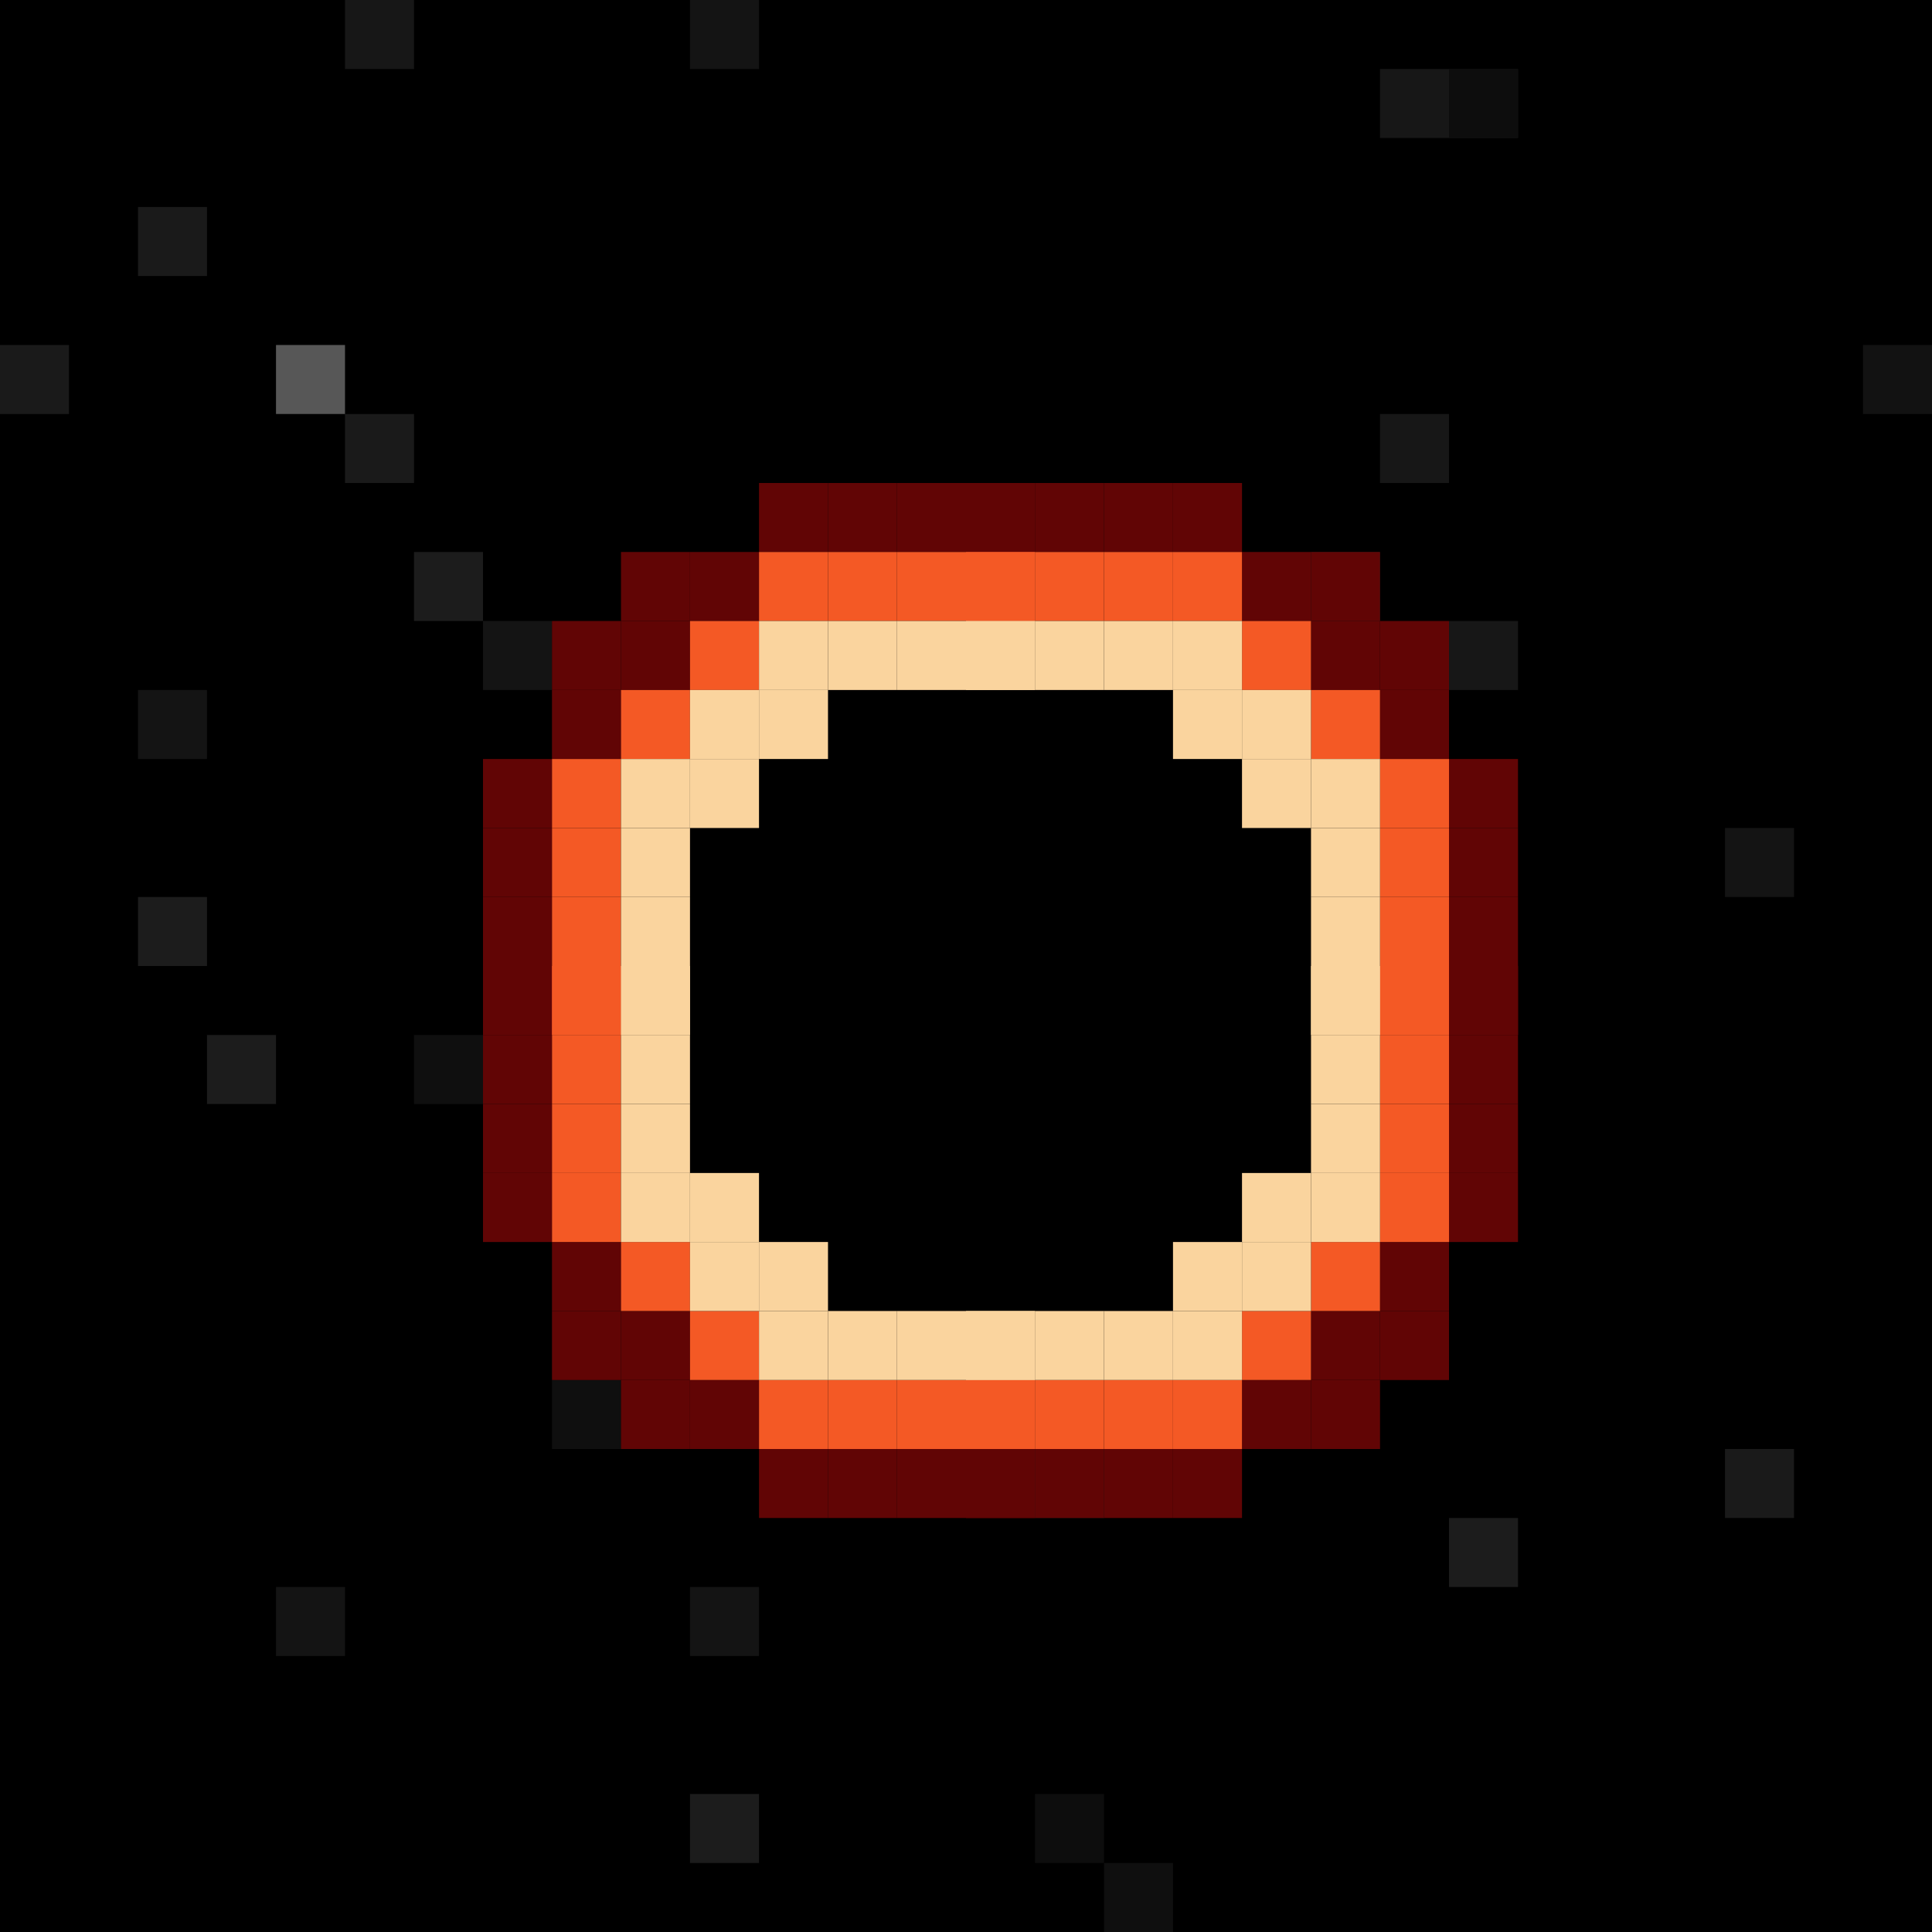
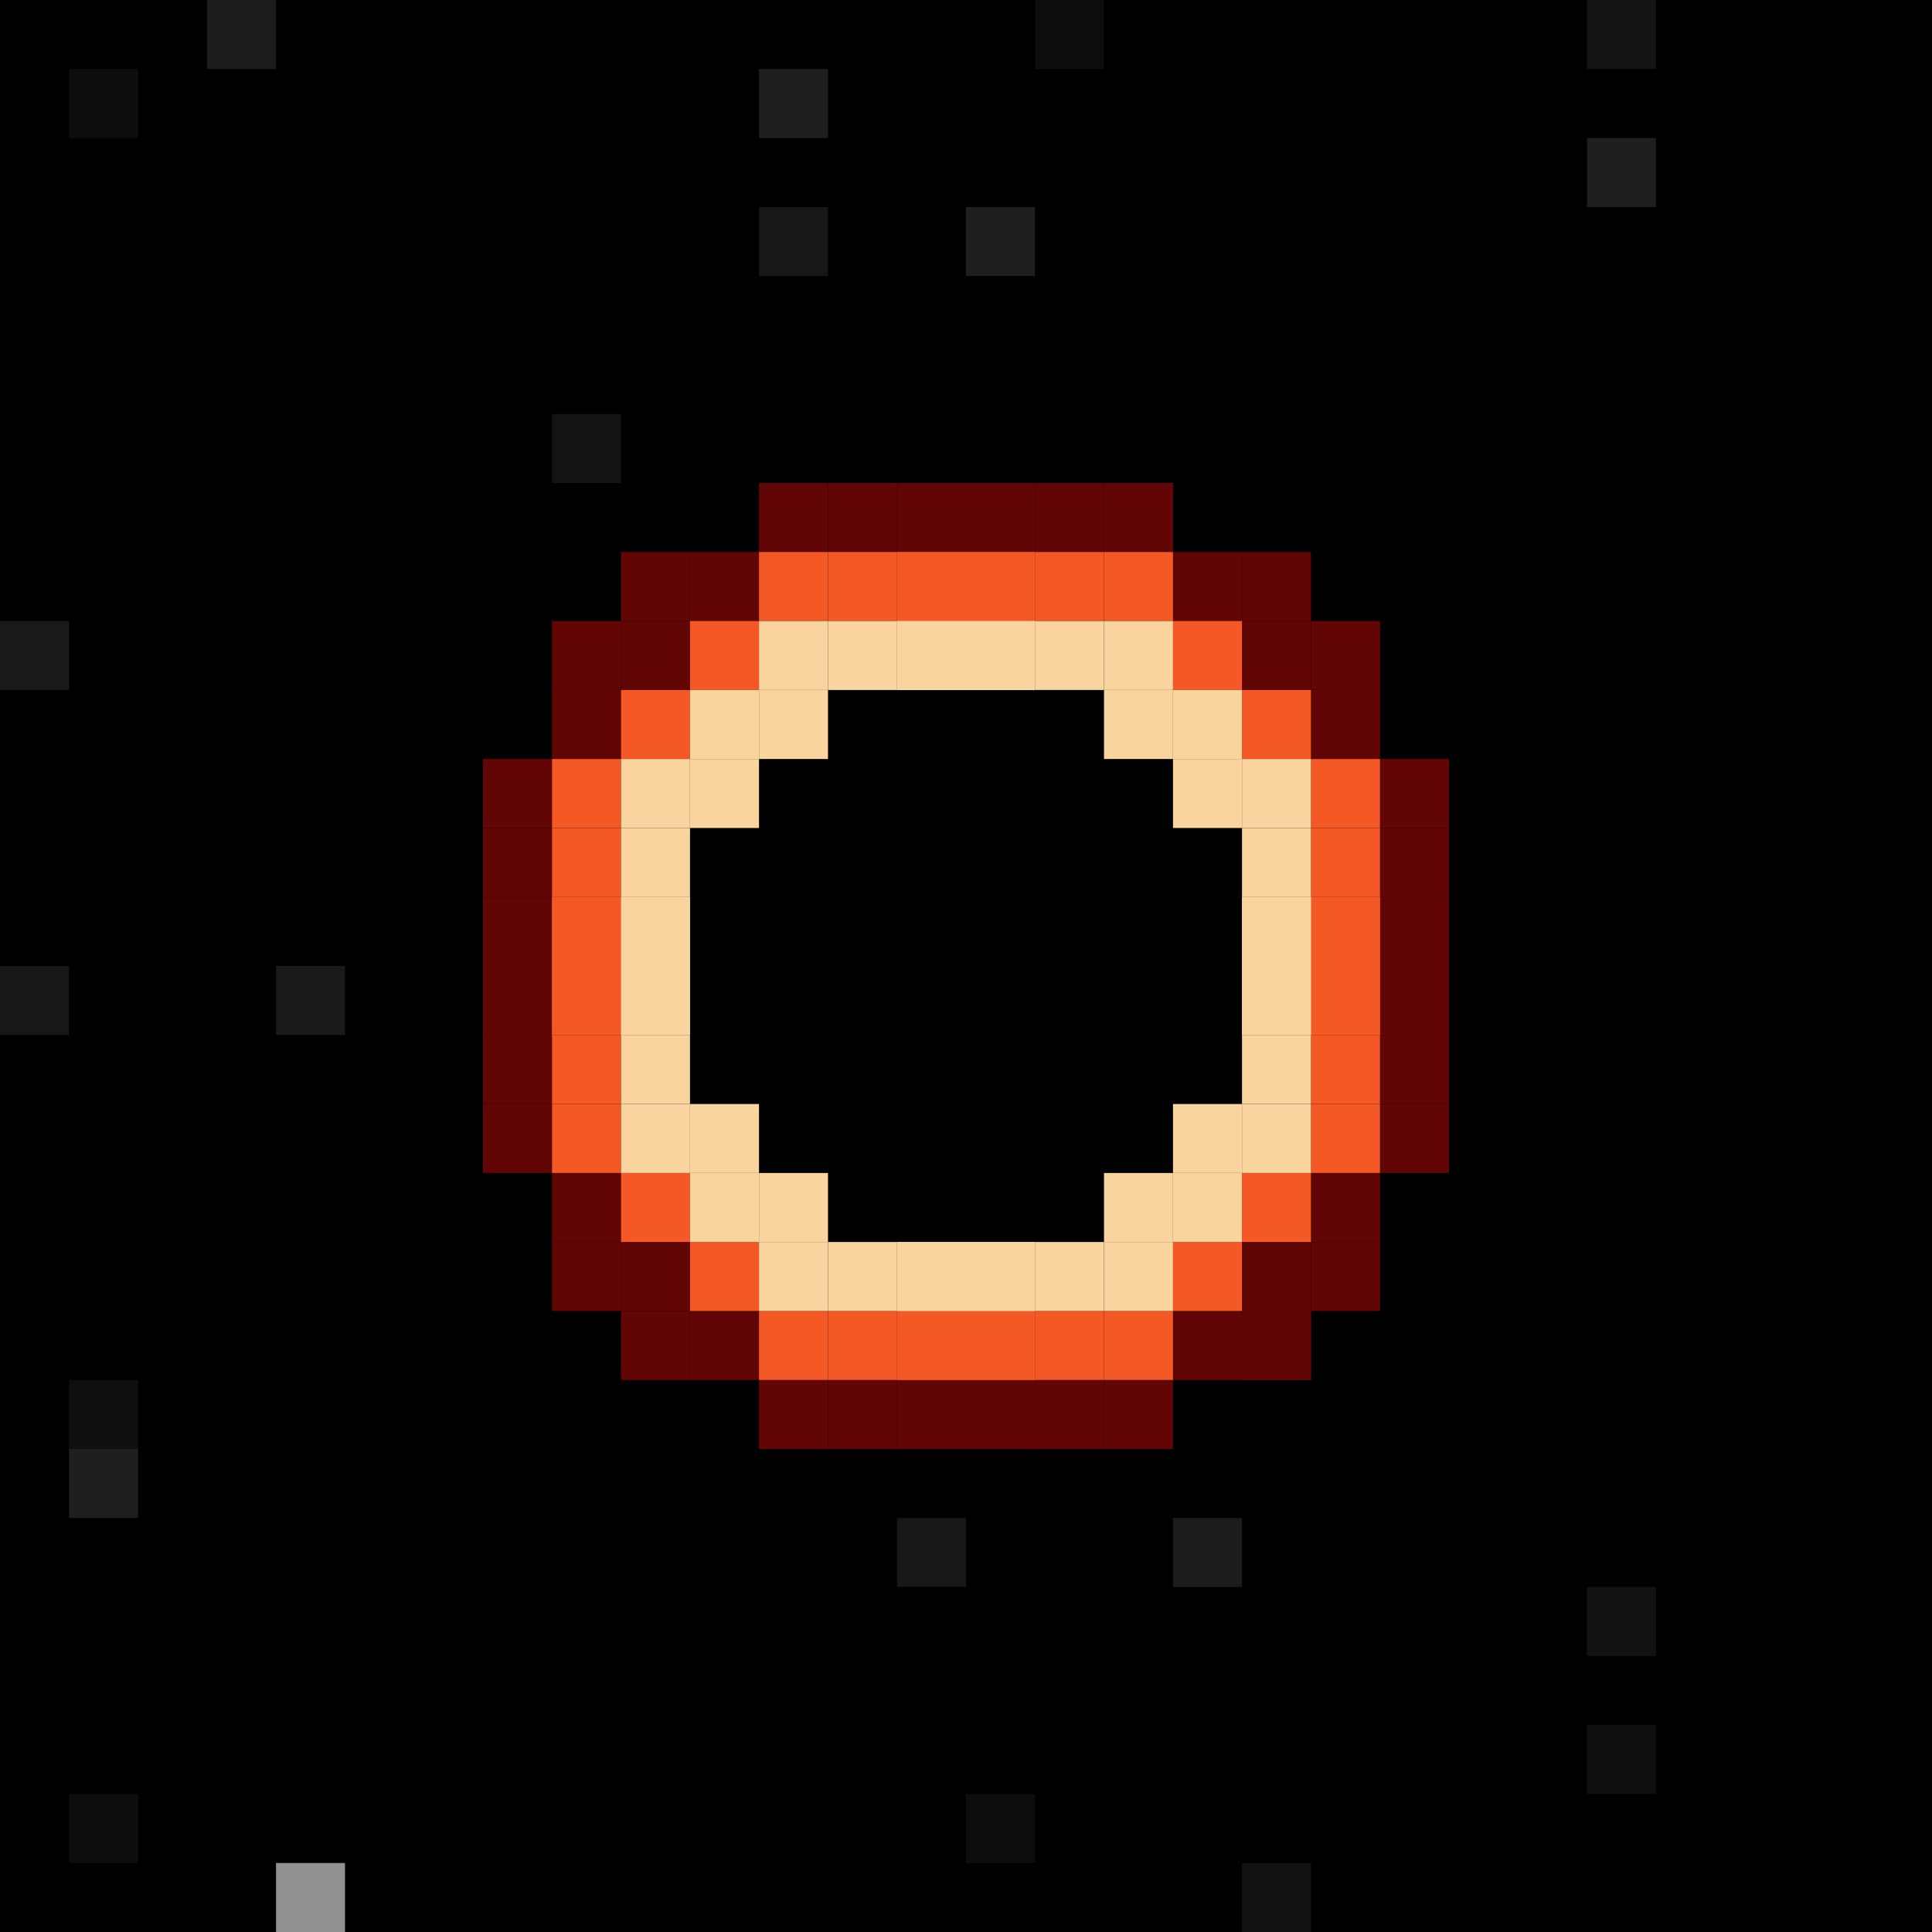
<svg xmlns="http://www.w3.org/2000/svg" viewBox="0 0 280 280" width="280" height="280">
  <defs>
-     <g id="fullbase0">
-       <g id="base0">
-         <rect x="110" y="70" width="10" height="10" fill="hsl(0, 90%, 20%)" />
-         <rect x="120" y="70" width="10" height="10" fill="hsl(0, 90%, 20%)" />
-         <rect x="130" y="70" width="10" height="10" fill="hsl(0, 90%, 20%)" />
-         <rect x="140" y="70" width="10" height="10" fill="hsl(0, 90%, 20%)" />
-         <rect x="90" y="80" width="10" height="10" fill="hsl(0, 90%, 20%)" />
-         <rect x="100" y="80" width="10" height="10" fill="hsl(0, 90%, 20%)" />
-         <rect x="110" y="80" width="10" height="10" fill="hsl(15, 90%, 55%)" />
-         <rect x="120" y="80" width="10" height="10" fill="hsl(15, 90%, 55%)" />
-         <rect x="130" y="80" width="10" height="10" fill="hsl(15, 90%, 55%)" />
-         <rect x="140" y="80" width="10" height="10" fill="hsl(15, 90%, 55%)" />
-         <rect x="80" y="90" width="10" height="10" fill="hsl(0, 90%, 20%)" />
-         <rect x="90" y="90" width="10" height="10" fill="hsl(0, 90%, 20%)" />
-         <rect x="100" y="90" width="10" height="10" fill="hsl(15, 90%, 55%)" />
-         <rect x="110" y="90" width="10" height="10" fill="hsl(35, 90%, 80%)" />
-         <rect x="120" y="90" width="10" height="10" fill="hsl(35, 90%, 80%)" />
-         <rect x="130" y="90" width="10" height="10" fill="hsl(35, 90%, 80%)" />
-         <rect x="140" y="90" width="10" height="10" fill="hsl(35, 90%, 80%)" />
-         <rect x="80" y="100" width="10" height="10" fill="hsl(0, 90%, 20%)" />
-         <rect x="90" y="100" width="10" height="10" fill="hsl(15, 90%, 55%)" />
-         <rect x="100" y="100" width="10" height="10" fill="hsl(35, 90%, 80%)" />
-         <rect x="110" y="100" width="10" height="10" fill="hsl(35, 90%, 80%)" />
-         <rect x="70" y="110" width="10" height="10" fill="hsl(0, 90%, 20%)" />
-         <rect x="80" y="110" width="10" height="10" fill="hsl(15, 90%, 55%)" />
-         <rect x="90" y="110" width="10" height="10" fill="hsl(35, 90%, 80%)" />
-         <rect x="100" y="110" width="10" height="10" fill="hsl(35, 90%, 80%)" />
-         <rect x="70" y="120" width="10" height="10" fill="hsl(0, 90%, 20%)" />
-         <rect x="80" y="120" width="10" height="10" fill="hsl(15, 90%, 55%)" />
-         <rect x="90" y="120" width="10" height="10" fill="hsl(35, 90%, 80%)" />
-         <rect x="70" y="130" width="10" height="10" fill="hsl(0, 90%, 20%)" />
-         <rect x="80" y="130" width="10" height="10" fill="hsl(15, 90%, 55%)" />
-         <rect x="90" y="130" width="10" height="10" fill="hsl(35, 90%, 80%)" />
-         <rect x="70" y="140" width="10" height="10" fill="hsl(0, 90%, 20%)" />
-         <rect x="80" y="140" width="10" height="10" fill="hsl(15, 90%, 55%)" />
-         <rect x="90" y="140" width="10" height="10" fill="hsl(35, 90%, 80%)" />
+     <g id="full">
+       <g id="edge">
+         <rect x="110" y="70" width="10" height="10" fill="hsl(0,90%,20%)" />
+         <rect x="120" y="70" width="10" height="10" fill="hsl(0,90%,20%)" />
+         <rect x="130" y="70" width="10" height="10" fill="hsl(0,90%,20%)" />
+         <rect x="140" y="70" width="10" height="10" fill="hsl(0,90%,20%)" />
+         <rect x="90" y="80" width="10" height="10" fill="hsl(0,90%,20%)" />
+         <rect x="100" y="80" width="10" height="10" fill="hsl(0,90%,20%)" />
+         <rect x="110" y="80" width="10" height="10" fill="hsl(15,90%,55%)" />
+         <rect x="120" y="80" width="10" height="10" fill="hsl(15,90%,55%)" />
+         <rect x="130" y="80" width="10" height="10" fill="hsl(15,90%,55%)" />
+         <rect x="140" y="80" width="10" height="10" fill="hsl(15,90%,55%)" />
+         <rect x="80" y="90" width="10" height="10" fill="hsl(0,90%,20%)" />
+         <rect x="90" y="90" width="10" height="10" fill="hsl(0,90%,20%)" />
+         <rect x="100" y="90" width="10" height="10" fill="hsl(15,90%,55%)" />
+         <rect x="110" y="90" width="10" height="10" fill="hsl(35,90%,80%)" />
+         <rect x="120" y="90" width="10" height="10" fill="hsl(35,90%,80%)" />
+         <rect x="130" y="90" width="10" height="10" fill="hsl(35,90%,80%)" />
+         <rect x="140" y="90" width="10" height="10" fill="hsl(35,90%,80%)" />
+         <rect x="80" y="100" width="10" height="10" fill="hsl(0,90%,20%)" />
+         <rect x="90" y="100" width="10" height="10" fill="hsl(15,90%,55%)" />
+         <rect x="100" y="100" width="10" height="10" fill="hsl(35,90%,80%)" />
+         <rect x="110" y="100" width="10" height="10" fill="hsl(35,90%,80%)" />
+         <rect x="70" y="110" width="10" height="10" fill="hsl(0,90%,20%)" />
+         <rect x="80" y="110" width="10" height="10" fill="hsl(15,90%,55%)" />
+         <rect x="90" y="110" width="10" height="10" fill="hsl(35,90%,80%)" />
+         <rect x="100" y="110" width="10" height="10" fill="hsl(35,90%,80%)" />
+         <rect x="70" y="120" width="10" height="10" fill="hsl(0,90%,20%)" />
+         <rect x="80" y="120" width="10" height="10" fill="hsl(15,90%,55%)" />
+         <rect x="90" y="120" width="10" height="10" fill="hsl(35,90%,80%)" />
+         <rect x="70" y="130" width="10" height="10" fill="hsl(0,90%,20%)" />
+         <rect x="80" y="130" width="10" height="10" fill="hsl(15,90%,55%)" />
+         <rect x="90" y="130" width="10" height="10" fill="hsl(35,90%,80%)" />
+         <rect x="70" y="140" width="10" height="10" fill="hsl(0,90%,20%)" />
+         <rect x="80" y="140" width="10" height="10" fill="hsl(15,90%,55%)" />
+         <rect x="90" y="140" width="10" height="10" fill="hsl(35,90%,80%)" />
      </g>
-       <use href="#base0" transform="scale(-1,1),translate(-290,0)" />
-       <use href="#base0" transform="scale(1,-1),translate(0,-290)" />
-       <use href="#base0" transform="scale(-1,-1),translate(-290,-290)" />
+       <use href="#edge" transform="scale(-1,1),translate(-280,0)" />
+       <use href="#edge" transform="scale(1,-1),translate(0,-280)" />
+       <use href="#edge" transform="scale(-1,-1),translate(-280,-280)" />
    </g>
  </defs>
-   <rect x="0" y="0" width="280" height="280" fill="#000000" />
-   <rect x="50" y="60" width="10" height="10" fill="hsl(0, 0%, 10%)">
+   <rect x="0" y="0" width="280" height="280" fill="black" />
+   <g id="background">
+     <rect x="230" y="0" width="10" height="10" fill="hsl(0,0%,8%)" />
+     <rect x="230" y="20" width="10" height="10" fill="hsl(0,0%,12%)" />
+     <rect x="230" y="250" width="10" height="10" fill="hsl(0,0%,6%)" />
+     <rect x="170" y="220" width="10" height="10" fill="hsl(0,0%,11%)" />
+     <rect x="230" y="230" width="10" height="10" fill="hsl(0,0%,7%)" />
+     <rect x="140" y="200" width="10" height="10" fill="hsl(0,0%,10%)" />
+     <rect x="140" y="90" width="10" height="10" fill="hsl(0,0%,11%)" />
+     <rect x="80" y="60" width="10" height="10" fill="hsl(0,0%,8%)" />
+     <rect x="90" y="120" width="10" height="10" fill="hsl(0,0%,8%)" />
+     <rect x="10" y="10" width="10" height="10" fill="hsl(0,0%,5%)" />
+     <rect x="120" y="90" width="10" height="10" fill="hsl(0,0%,11%)" />
+     <rect x="160" y="70" width="10" height="10" fill="hsl(0,0%,7%)" />
+     <rect x="10" y="200" width="10" height="10" fill="hsl(0,0%,6%)" />
+     <rect x="140" y="30" width="10" height="10" fill="hsl(0,0%,12%)" />
+     <rect x="140" y="260" width="10" height="10" fill="hsl(0,0%,5%)" />
+     <rect x="160" y="140" width="10" height="10" fill="hsl(0,0%,5%)" />
+     <rect x="10" y="210" width="10" height="10" fill="hsl(0,0%,12%)" />
+     <rect x="200" y="130" width="10" height="10" fill="hsl(0,0%,8%)" />
+     <rect x="150" y="0" width="10" height="10" fill="hsl(0,0%,5%)" />
+     <rect x="180" y="190" width="10" height="10" fill="hsl(0,0%,11%)" />
+     <rect x="110" y="30" width="10" height="10" fill="hsl(0,0%,9%)" />
+     <rect x="40" y="140" width="10" height="10" fill="hsl(0,0%,10%)" />
+     <rect x="180" y="270" width="10" height="10" fill="hsl(0,0%,7%)" />
+     <rect x="0" y="140" width="10" height="10" fill="hsl(0,0%,9%)" />
+     <rect x="30" y="0" width="10" height="10" fill="hsl(0,0%,11%)" />
+     <rect x="130" y="220" width="10" height="10" fill="hsl(0,0%,9%)" />
+     <rect x="90" y="160" width="10" height="10" fill="hsl(0,0%,6%)" />
+     <rect x="10" y="260" width="10" height="10" fill="hsl(0,0%,5%)" />
+     <rect x="0" y="90" width="10" height="10" fill="hsl(0,0%,10%)" />
+     <rect x="110" y="10" width="10" height="10" fill="hsl(0,0%,12%)" />
+   </g>
+   <rect fill="black" x="100" y="100" width="80" height="80" />
+   <use href="#full" />
+   <rect x="640" y="210" width="10" height="10" fill="hsl(0,0%,126%)">
+     <animate attributeName="x" from="640" to="140" values="640;140" dur="2s" repeatCount="indefinite" begin="0.103s" calcMode="spline" keyTimes="0;1" keySplines="0.4,0,0.2,1" />
+     <animate attributeName="y" from="210" to="140" values="210;140" dur="2s" repeatCount="indefinite" begin="0.103s" calcMode="spline" keyTimes="0;1" keySplines="0.4,0,0.2,1" />
+     <animate attributeName="fill-opacity" from="1" to="0" values="1;0" dur="2s" repeatCount="indefinite" begin="0.103s" calcMode="spline" keyTimes="0;1" keySplines="0.4,0,0.2,1" />
  </rect>
-   <rect x="200" y="60" width="10" height="10" fill="hsl(0, 0%, 9%)">
+   <rect x="480" y="490" width="10" height="10" fill="hsl(0,0%,28%)">
+     <animate attributeName="x" from="480" to="140" values="480;140" dur="2s" repeatCount="indefinite" begin="1.555s" calcMode="spline" keyTimes="0;1" keySplines="0.4,0,0.2,1" />
+     <animate attributeName="y" from="490" to="140" values="490;140" dur="2s" repeatCount="indefinite" begin="1.555s" calcMode="spline" keyTimes="0;1" keySplines="0.4,0,0.2,1" />
+     <animate attributeName="fill-opacity" from="1" to="0" values="1;0" dur="2s" repeatCount="indefinite" begin="1.555s" calcMode="spline" keyTimes="0;1" keySplines="0.4,0,0.2,1" />
  </rect>
-   <rect x="50" y="0" width="10" height="10" fill="hsl(0, 0%, 9%)">
+   <rect x="430" y="380" width="10" height="10" fill="hsl(0,0%,50%)">
+     <animate attributeName="x" from="430" to="140" values="430;140" dur="2s" repeatCount="indefinite" begin="1.738s" calcMode="spline" keyTimes="0;1" keySplines="0.4,0,0.2,1" />
+     <animate attributeName="y" from="380" to="140" values="380;140" dur="2s" repeatCount="indefinite" begin="1.738s" calcMode="spline" keyTimes="0;1" keySplines="0.4,0,0.2,1" />
+     <animate attributeName="fill-opacity" from="1" to="0" values="1;0" dur="2s" repeatCount="indefinite" begin="1.738s" calcMode="spline" keyTimes="0;1" keySplines="0.4,0,0.2,1" />
  </rect>
-   <rect x="250" y="120" width="10" height="10" fill="hsl(0, 0%, 8%)">
+   <rect x="720" y="70" width="10" height="10" fill="hsl(0,0%,23%)">
+     <animate attributeName="x" from="720" to="140" values="720;140" dur="2s" repeatCount="indefinite" begin="0.927s" calcMode="spline" keyTimes="0;1" keySplines="0.4,0,0.2,1" />
+     <animate attributeName="y" from="70" to="140" values="70;140" dur="2s" repeatCount="indefinite" begin="0.927s" calcMode="spline" keyTimes="0;1" keySplines="0.4,0,0.2,1" />
+     <animate attributeName="fill-opacity" from="1" to="0" values="1;0" dur="2s" repeatCount="indefinite" begin="0.927s" calcMode="spline" keyTimes="0;1" keySplines="0.4,0,0.2,1" />
  </rect>
-   <rect x="60" y="80" width="10" height="10" fill="hsl(0, 0%, 11%)">
+   <rect x="310" y="50" width="10" height="10" fill="hsl(0,0%,65%)">
+     <animate attributeName="x" from="310" to="140" values="310;140" dur="2s" repeatCount="indefinite" begin="0.874s" calcMode="spline" keyTimes="0;1" keySplines="0.4,0,0.2,1" />
+     <animate attributeName="y" from="50" to="140" values="50;140" dur="2s" repeatCount="indefinite" begin="0.874s" calcMode="spline" keyTimes="0;1" keySplines="0.4,0,0.2,1" />
+     <animate attributeName="fill-opacity" from="1" to="0" values="1;0" dur="2s" repeatCount="indefinite" begin="0.874s" calcMode="spline" keyTimes="0;1" keySplines="0.4,0,0.2,1" />
  </rect>
-   <rect x="30" y="150" width="10" height="10" fill="hsl(0, 0%, 11%)">
+   <rect x="790" y="480" width="10" height="10" fill="hsl(0,0%,190%)">
+     <animate attributeName="x" from="790" to="140" values="790;140" dur="2s" repeatCount="indefinite" begin="1.60s" calcMode="spline" keyTimes="0;1" keySplines="0.4,0,0.2,1" />
+     <animate attributeName="y" from="480" to="140" values="480;140" dur="2s" repeatCount="indefinite" begin="1.60s" calcMode="spline" keyTimes="0;1" keySplines="0.4,0,0.2,1" />
+     <animate attributeName="fill-opacity" from="1" to="0" values="1;0" dur="2s" repeatCount="indefinite" begin="1.60s" calcMode="spline" keyTimes="0;1" keySplines="0.4,0,0.2,1" />
  </rect>
-   <rect x="250" y="210" width="10" height="10" fill="hsl(0, 0%, 10%)">
+   <rect x="40" y="270" width="10" height="10" fill="hsl(0,0%,57%)">
+     <animate attributeName="x" from="40" to="140" values="40;140" dur="2s" repeatCount="indefinite" begin="0.89s" calcMode="spline" keyTimes="0;1" keySplines="0.4,0,0.2,1" />
+     <animate attributeName="y" from="270" to="140" values="270;140" dur="2s" repeatCount="indefinite" begin="0.89s" calcMode="spline" keyTimes="0;1" keySplines="0.4,0,0.2,1" />
+     <animate attributeName="fill-opacity" from="1" to="0" values="1;0" dur="2s" repeatCount="indefinite" begin="0.89s" calcMode="spline" keyTimes="0;1" keySplines="0.4,0,0.2,1" />
  </rect>
-   <rect x="20" y="100" width="10" height="10" fill="hsl(0, 0%, 8%)">
+   <rect x="10" y="310" width="10" height="10" fill="hsl(0,0%,112%)">
+     <animate attributeName="x" from="10" to="140" values="10;140" dur="2s" repeatCount="indefinite" begin="1.970s" calcMode="spline" keyTimes="0;1" keySplines="0.4,0,0.2,1" />
+     <animate attributeName="y" from="310" to="140" values="310;140" dur="2s" repeatCount="indefinite" begin="1.970s" calcMode="spline" keyTimes="0;1" keySplines="0.4,0,0.2,1" />
+     <animate attributeName="fill-opacity" from="1" to="0" values="1;0" dur="2s" repeatCount="indefinite" begin="1.970s" calcMode="spline" keyTimes="0;1" keySplines="0.4,0,0.2,1" />
  </rect>
-   <rect x="210" y="10" width="10" height="10" fill="hsl(0, 0%, 9%)">
+   <rect x="360" y="170" width="10" height="10" fill="hsl(0,0%,48%)">
+     <animate attributeName="x" from="360" to="140" values="360;140" dur="2s" repeatCount="indefinite" begin="1.481s" calcMode="spline" keyTimes="0;1" keySplines="0.4,0,0.2,1" />
+     <animate attributeName="y" from="170" to="140" values="170;140" dur="2s" repeatCount="indefinite" begin="1.481s" calcMode="spline" keyTimes="0;1" keySplines="0.4,0,0.2,1" />
+     <animate attributeName="fill-opacity" from="1" to="0" values="1;0" dur="2s" repeatCount="indefinite" begin="1.481s" calcMode="spline" keyTimes="0;1" keySplines="0.4,0,0.2,1" />
  </rect>
-   <rect x="150" y="260" width="10" height="10" fill="hsl(0, 0%, 5%)">
-   </rect>
-   <rect x="20" y="130" width="10" height="10" fill="hsl(0, 0%, 11%)">
-   </rect>
-   <rect x="80" y="200" width="10" height="10" fill="hsl(0, 0%, 6%)">
-   </rect>
-   <rect x="100" y="0" width="10" height="10" fill="hsl(0, 0%, 8%)">
-   </rect>
-   <rect x="210" y="10" width="10" height="10" fill="hsl(0, 0%, 5%)">
-   </rect>
-   <rect x="180" y="110" width="10" height="10" fill="hsl(0, 0%, 10%)">
-   </rect>
-   <rect x="40" y="230" width="10" height="10" fill="hsl(0, 0%, 8%)">
-   </rect>
-   <rect x="60" y="150" width="10" height="10" fill="hsl(0, 0%, 6%)">
-   </rect>
-   <rect x="210" y="90" width="10" height="10" fill="hsl(0, 0%, 9%)">
-   </rect>
-   <rect x="190" y="80" width="10" height="10" fill="hsl(0, 0%, 9%)">
-   </rect>
-   <rect x="100" y="230" width="10" height="10" fill="hsl(0, 0%, 8%)">
-   </rect>
-   <rect x="120" y="140" width="10" height="10" fill="hsl(0, 0%, 8%)">
-   </rect>
-   <rect x="70" y="90" width="10" height="10" fill="hsl(0, 0%, 8%)">
-   </rect>
-   <rect x="200" y="10" width="10" height="10" fill="hsl(0, 0%, 9%)">
-   </rect>
-   <rect x="0" y="50" width="10" height="10" fill="hsl(0, 0%, 10%)">
-   </rect>
-   <rect x="150" y="210" width="10" height="10" fill="hsl(0, 0%, 10%)">
-   </rect>
-   <rect x="270" y="50" width="10" height="10" fill="hsl(0, 0%, 7%)">
-   </rect>
-   <rect x="20" y="30" width="10" height="10" fill="hsl(0, 0%, 10%)">
-   </rect>
-   <rect x="160" y="270" width="10" height="10" fill="hsl(0, 0%, 6%)">
-   </rect>
-   <rect x="100" y="260" width="10" height="10" fill="hsl(0, 0%, 11%)">
-   </rect>
-   <rect x="210" y="220" width="10" height="10" fill="hsl(0, 0%, 11%)">
-   </rect>
-   <rect fill="black" x="100" y="100" width="90" height="90" />
-   <use href="#fullbase0" />
-   <rect x="120" y="370" width="10" height="10" fill="hsl(0, 0%, 168%)">
-     <animate attributeName="x" from="120" to="140" values="120;140" dur="2s" repeatCount="indefinite" begin="0.913s" calcMode="spline" keyTimes="0;1" keySplines="0.4 0 0.2 1" />
-     <animate attributeName="y" from="370" to="140" values="370;140" dur="2s" repeatCount="indefinite" begin="0.913s" calcMode="spline" keyTimes="0;1" keySplines="0.4 0 0.2 1" />
-     <animate attributeName="fill-opacity" from="1" to="0" values="1;0" dur="2s" repeatCount="indefinite" begin="0.913s" calcMode="spline" keyTimes="0;1" keySplines="0.4 0 0.2 1" />
-   </rect>
-   <rect x="230" y="300" width="10" height="10" fill="hsl(0, 0%, 86%)">
-     <animate attributeName="x" from="230" to="140" values="230;140" dur="2s" repeatCount="indefinite" begin="1.201s" calcMode="spline" keyTimes="0;1" keySplines="0.4 0 0.2 1" />
-     <animate attributeName="y" from="300" to="140" values="300;140" dur="2s" repeatCount="indefinite" begin="1.201s" calcMode="spline" keyTimes="0;1" keySplines="0.4 0 0.2 1" />
-     <animate attributeName="fill-opacity" from="1" to="0" values="1;0" dur="2s" repeatCount="indefinite" begin="1.201s" calcMode="spline" keyTimes="0;1" keySplines="0.4 0 0.2 1" />
-   </rect>
-   <rect x="-80" y="410" width="10" height="10" fill="hsl(0, 0%, 181%)">
-     <animate attributeName="x" from="-80" to="140" values="-80;140" dur="2s" repeatCount="indefinite" begin="0.746s" calcMode="spline" keyTimes="0;1" keySplines="0.4 0 0.2 1" />
-     <animate attributeName="y" from="410" to="140" values="410;140" dur="2s" repeatCount="indefinite" begin="0.746s" calcMode="spline" keyTimes="0;1" keySplines="0.4 0 0.2 1" />
-     <animate attributeName="fill-opacity" from="1" to="0" values="1;0" dur="2s" repeatCount="indefinite" begin="0.746s" calcMode="spline" keyTimes="0;1" keySplines="0.4 0 0.2 1" />
-   </rect>
-   <rect x="290" y="260" width="10" height="10" fill="hsl(0, 0%, 127%)">
-     <animate attributeName="x" from="290" to="140" values="290;140" dur="2s" repeatCount="indefinite" begin="0.621s" calcMode="spline" keyTimes="0;1" keySplines="0.4 0 0.2 1" />
-     <animate attributeName="y" from="260" to="140" values="260;140" dur="2s" repeatCount="indefinite" begin="0.621s" calcMode="spline" keyTimes="0;1" keySplines="0.4 0 0.2 1" />
-     <animate attributeName="fill-opacity" from="1" to="0" values="1;0" dur="2s" repeatCount="indefinite" begin="0.621s" calcMode="spline" keyTimes="0;1" keySplines="0.4 0 0.2 1" />
-   </rect>
-   <rect x="40" y="50" width="10" height="10" fill="hsl(0, 0%, 34%)">
-     <animate attributeName="x" from="40" to="140" values="40;140" dur="2s" repeatCount="indefinite" begin="0.176s" calcMode="spline" keyTimes="0;1" keySplines="0.4 0 0.2 1" />
-     <animate attributeName="y" from="50" to="140" values="50;140" dur="2s" repeatCount="indefinite" begin="0.176s" calcMode="spline" keyTimes="0;1" keySplines="0.4 0 0.2 1" />
-     <animate attributeName="fill-opacity" from="1" to="0" values="1;0" dur="2s" repeatCount="indefinite" begin="0.176s" calcMode="spline" keyTimes="0;1" keySplines="0.4 0 0.2 1" />
-   </rect>
-   <rect x="100" y="510" width="10" height="10" fill="hsl(0, 0%, 101%)">
-     <animate attributeName="x" from="100" to="140" values="100;140" dur="2s" repeatCount="indefinite" begin="0.043s" calcMode="spline" keyTimes="0;1" keySplines="0.4 0 0.2 1" />
-     <animate attributeName="y" from="510" to="140" values="510;140" dur="2s" repeatCount="indefinite" begin="0.043s" calcMode="spline" keyTimes="0;1" keySplines="0.4 0 0.2 1" />
-     <animate attributeName="fill-opacity" from="1" to="0" values="1;0" dur="2s" repeatCount="indefinite" begin="0.043s" calcMode="spline" keyTimes="0;1" keySplines="0.4 0 0.2 1" />
-   </rect>
-   <rect x="40" y="-200" width="10" height="10" fill="hsl(0, 0%, 184%)">
-     <animate attributeName="x" from="40" to="140" values="40;140" dur="2s" repeatCount="indefinite" begin="1.089s" calcMode="spline" keyTimes="0;1" keySplines="0.4 0 0.2 1" />
-     <animate attributeName="y" from="-200" to="140" values="-200;140" dur="2s" repeatCount="indefinite" begin="1.089s" calcMode="spline" keyTimes="0;1" keySplines="0.4 0 0.2 1" />
-     <animate attributeName="fill-opacity" from="1" to="0" values="1;0" dur="2s" repeatCount="indefinite" begin="1.089s" calcMode="spline" keyTimes="0;1" keySplines="0.4 0 0.2 1" />
-   </rect>
-   <rect x="260" y="370" width="10" height="10" fill="hsl(0, 0%, 75%)">
-     <animate attributeName="x" from="260" to="140" values="260;140" dur="2s" repeatCount="indefinite" begin="0.285s" calcMode="spline" keyTimes="0;1" keySplines="0.4 0 0.2 1" />
-     <animate attributeName="y" from="370" to="140" values="370;140" dur="2s" repeatCount="indefinite" begin="0.285s" calcMode="spline" keyTimes="0;1" keySplines="0.4 0 0.2 1" />
-     <animate attributeName="fill-opacity" from="1" to="0" values="1;0" dur="2s" repeatCount="indefinite" begin="0.285s" calcMode="spline" keyTimes="0;1" keySplines="0.4 0 0.2 1" />
-   </rect>
-   <rect x="470" y="-180" width="10" height="10" fill="hsl(0, 0%, 15%)">
-     <animate attributeName="x" from="470" to="140" values="470;140" dur="2s" repeatCount="indefinite" begin="1.422s" calcMode="spline" keyTimes="0;1" keySplines="0.4 0 0.2 1" />
-     <animate attributeName="y" from="-180" to="140" values="-180;140" dur="2s" repeatCount="indefinite" begin="1.422s" calcMode="spline" keyTimes="0;1" keySplines="0.4 0 0.2 1" />
-     <animate attributeName="fill-opacity" from="1" to="0" values="1;0" dur="2s" repeatCount="indefinite" begin="1.422s" calcMode="spline" keyTimes="0;1" keySplines="0.4 0 0.2 1" />
-   </rect>
-   <rect x="520" y="10" width="10" height="10" fill="hsl(0, 0%, 112%)">
-     <animate attributeName="x" from="520" to="140" values="520;140" dur="2s" repeatCount="indefinite" begin="1.999s" calcMode="spline" keyTimes="0;1" keySplines="0.4 0 0.2 1" />
-     <animate attributeName="y" from="10" to="140" values="10;140" dur="2s" repeatCount="indefinite" begin="1.999s" calcMode="spline" keyTimes="0;1" keySplines="0.4 0 0.2 1" />
-     <animate attributeName="fill-opacity" from="1" to="0" values="1;0" dur="2s" repeatCount="indefinite" begin="1.999s" calcMode="spline" keyTimes="0;1" keySplines="0.4 0 0.2 1" />
+   <rect x="490" y="480" width="10" height="10" fill="hsl(0,0%,31%)">
+     <animate attributeName="x" from="490" to="140" values="490;140" dur="2s" repeatCount="indefinite" begin="0.509s" calcMode="spline" keyTimes="0;1" keySplines="0.4,0,0.2,1" />
+     <animate attributeName="y" from="480" to="140" values="480;140" dur="2s" repeatCount="indefinite" begin="0.509s" calcMode="spline" keyTimes="0;1" keySplines="0.4,0,0.2,1" />
+     <animate attributeName="fill-opacity" from="1" to="0" values="1;0" dur="2s" repeatCount="indefinite" begin="0.509s" calcMode="spline" keyTimes="0;1" keySplines="0.4,0,0.2,1" />
  </rect>
</svg>
